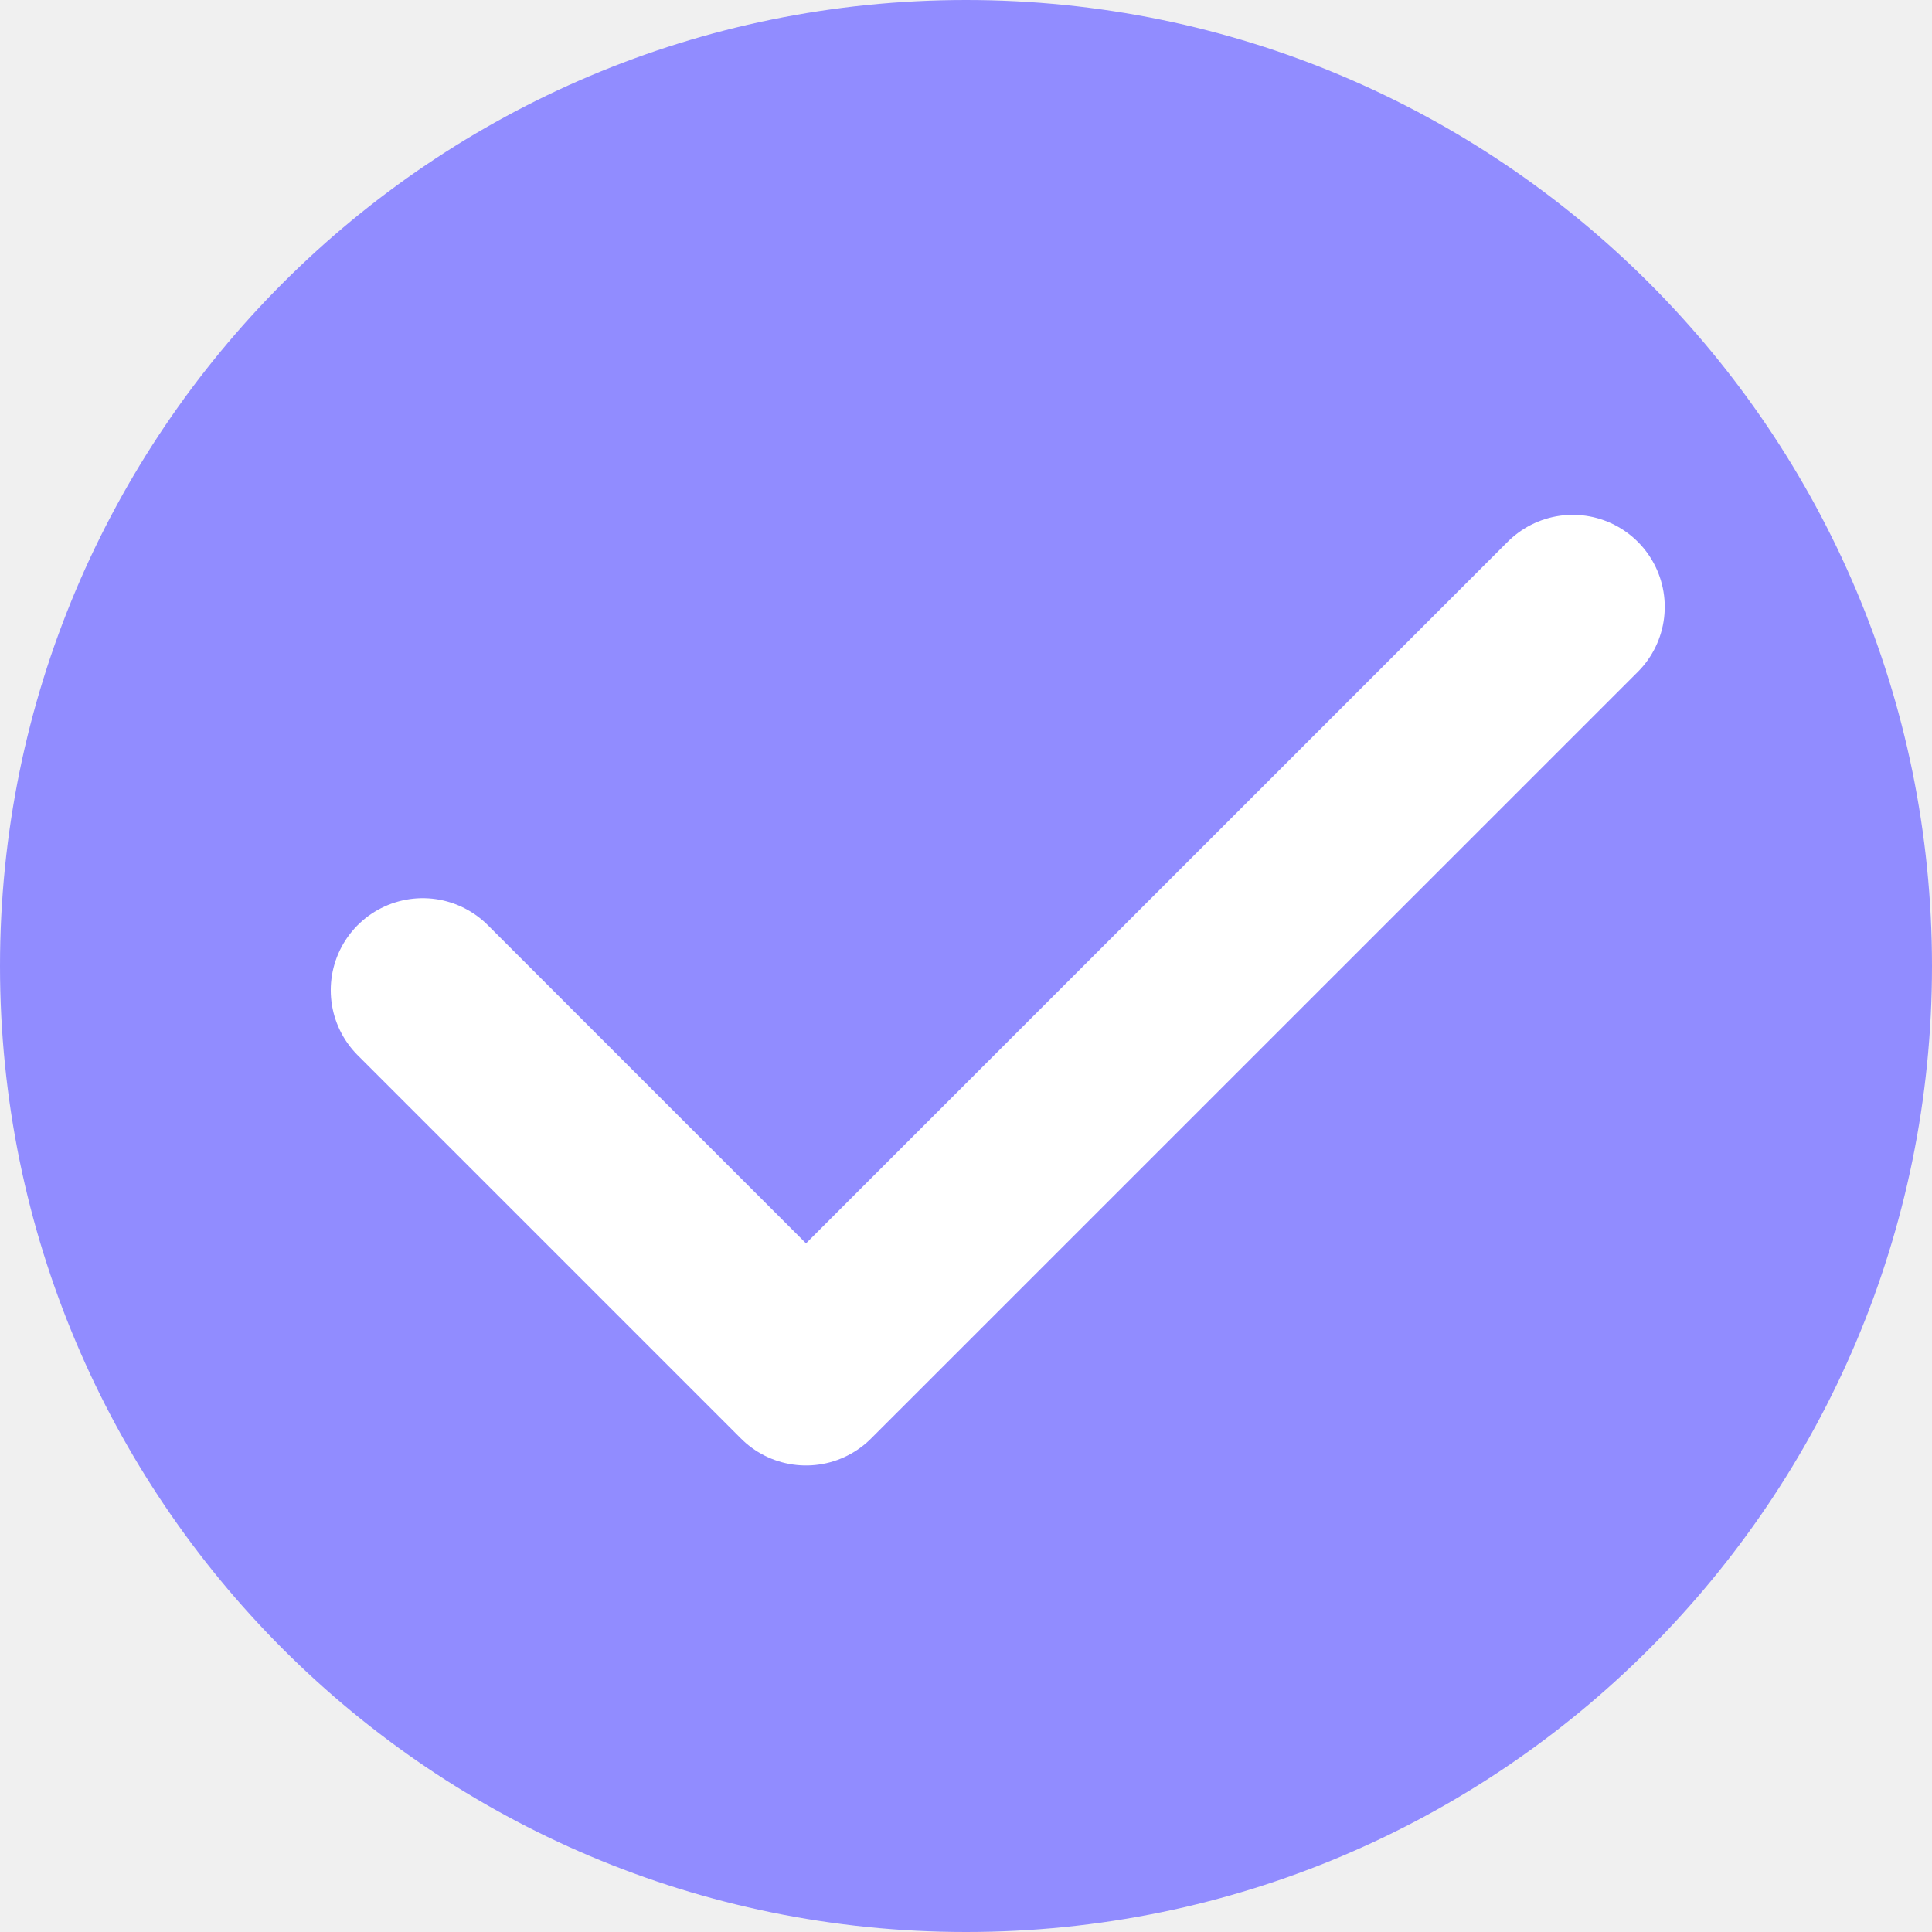
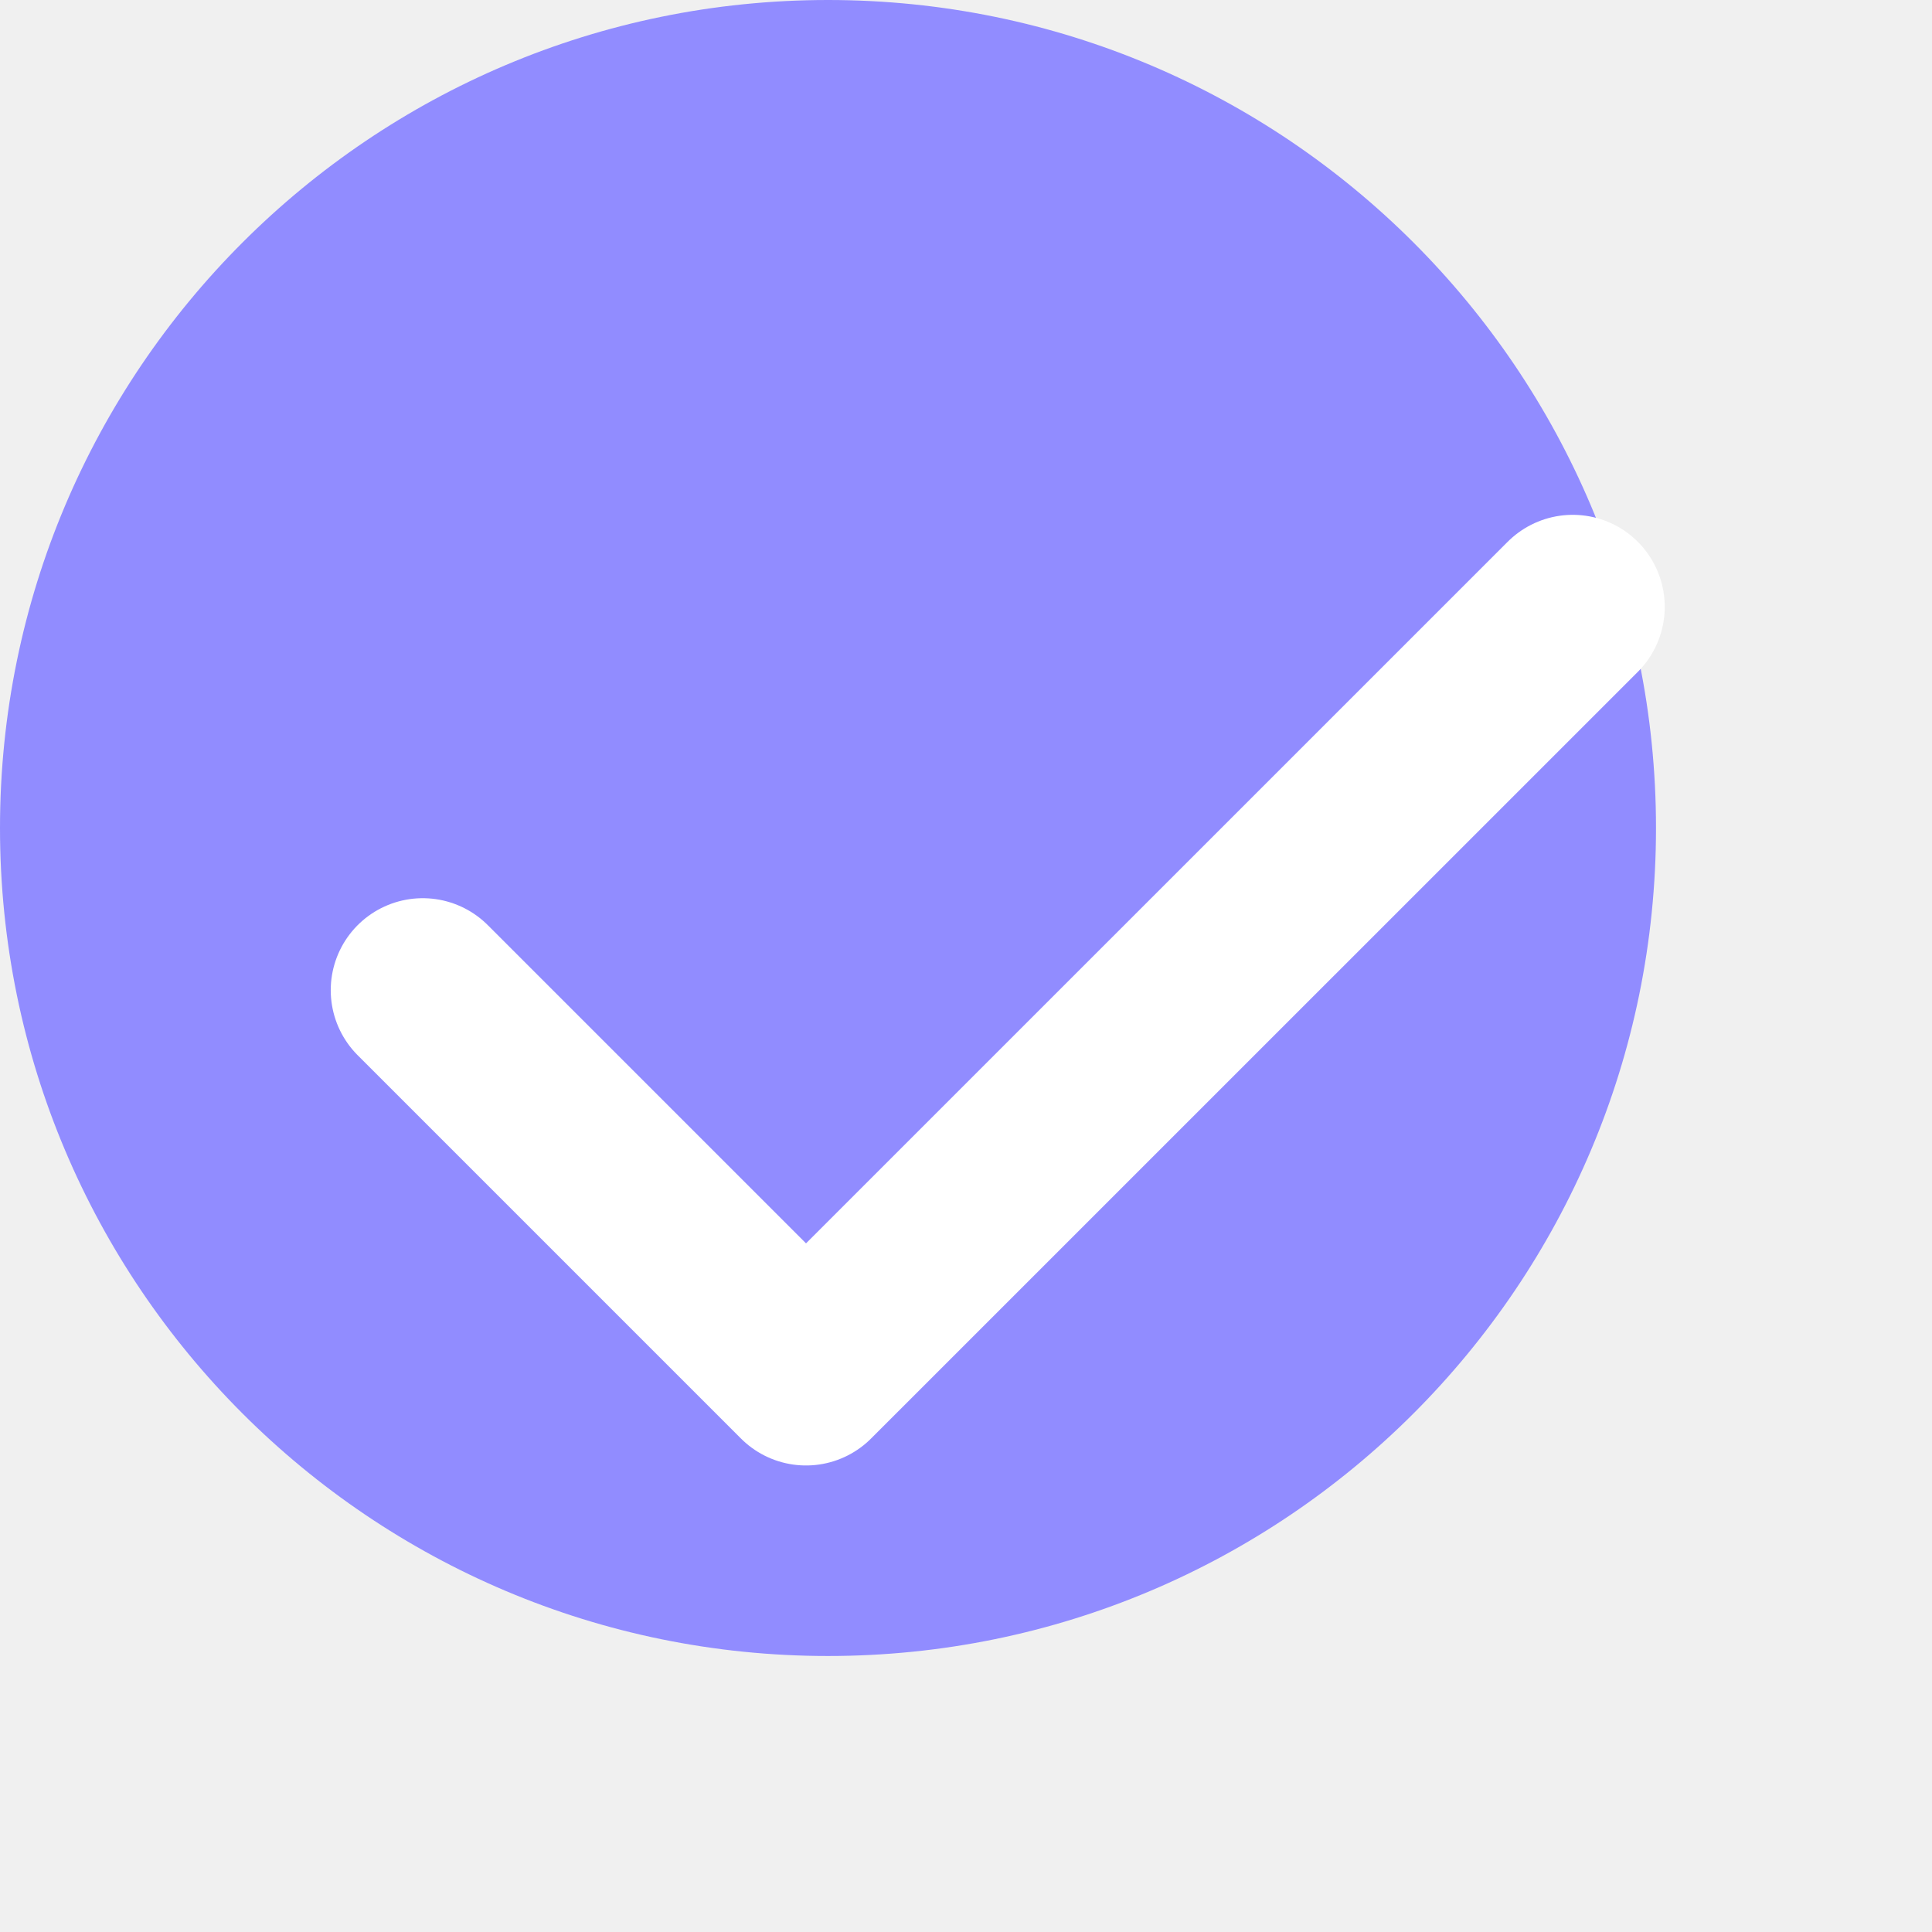
- <svg xmlns="http://www.w3.org/2000/svg" width="21" height="21" viewBox="0 0 21 21" fill="none">
-   <rect width="21" height="21" fill="#918CFF" rx="10.5" ry="10.5" />
+ <svg xmlns="http://www.w3.org/2000/svg" width="18" height="18" viewBox="0 0 21 21" fill="none">
+   <rect width="18" height="18" fill="#918CFF" rx="10.5" ry="10.5" />
  <path d="M4.595 10.763L8.761 14.929L17.095 6.596" stroke="white" stroke-width="2" stroke-linecap="round" stroke-linejoin="round" />
</svg>
